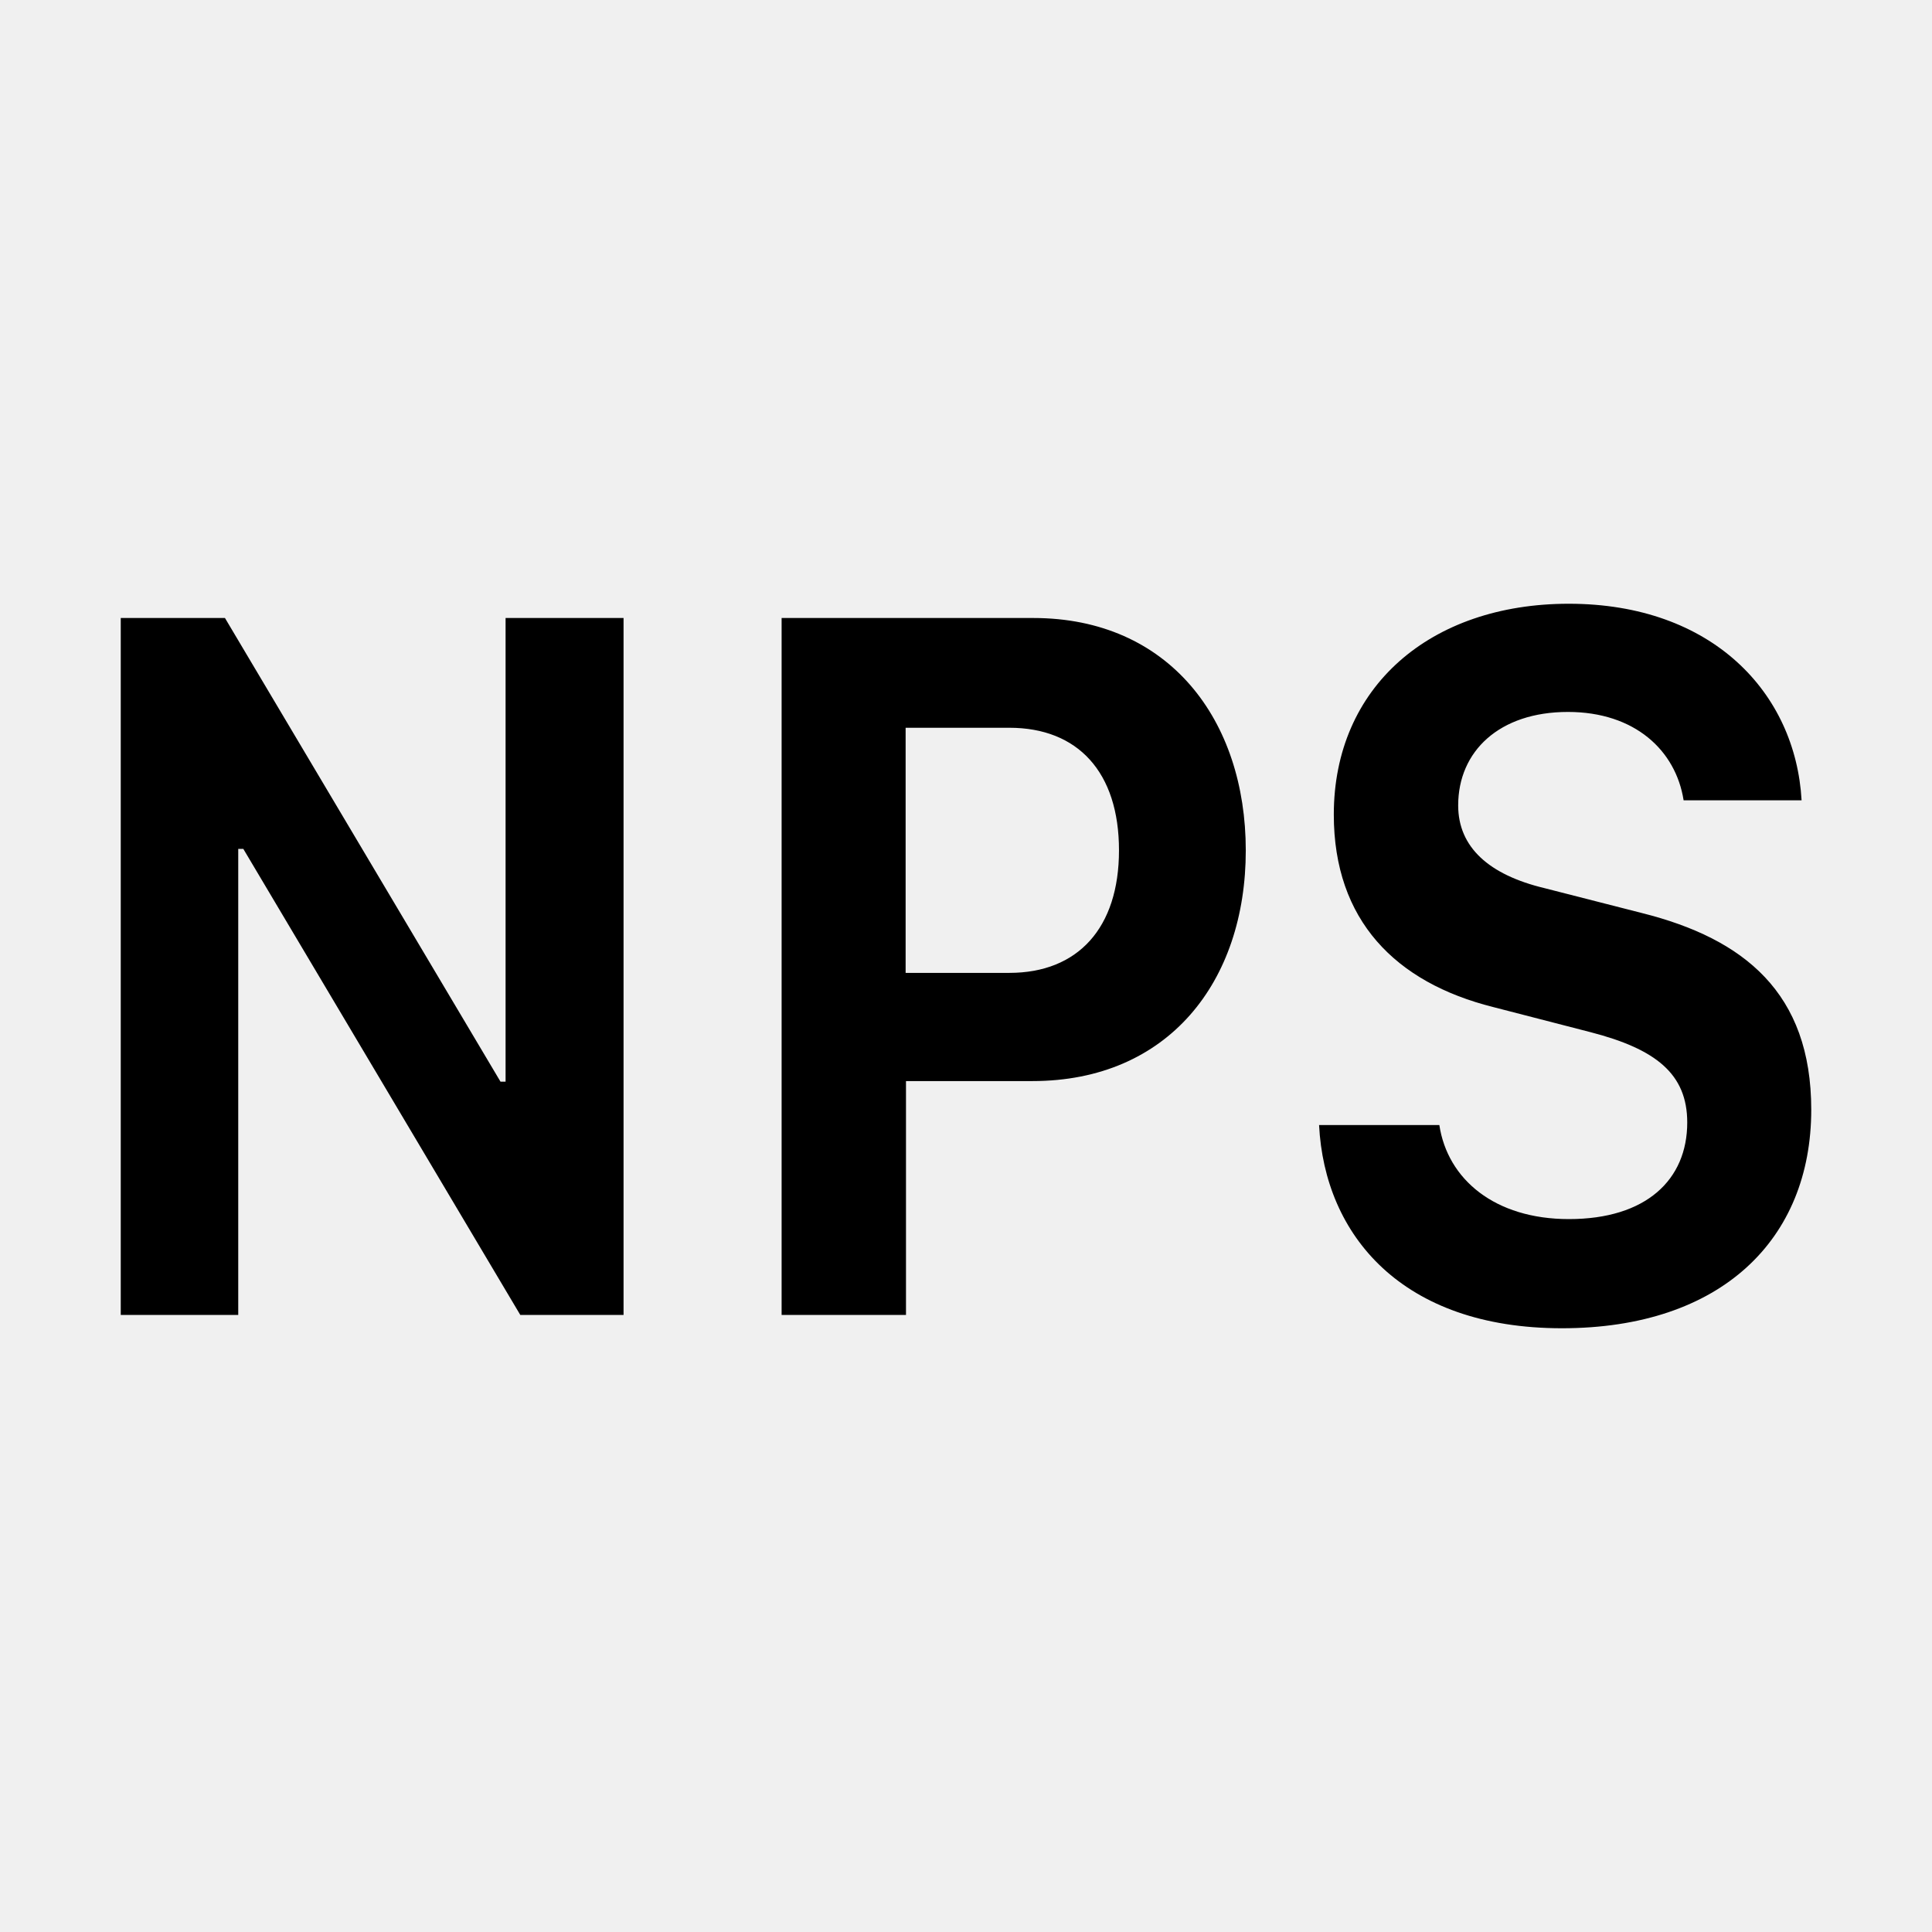
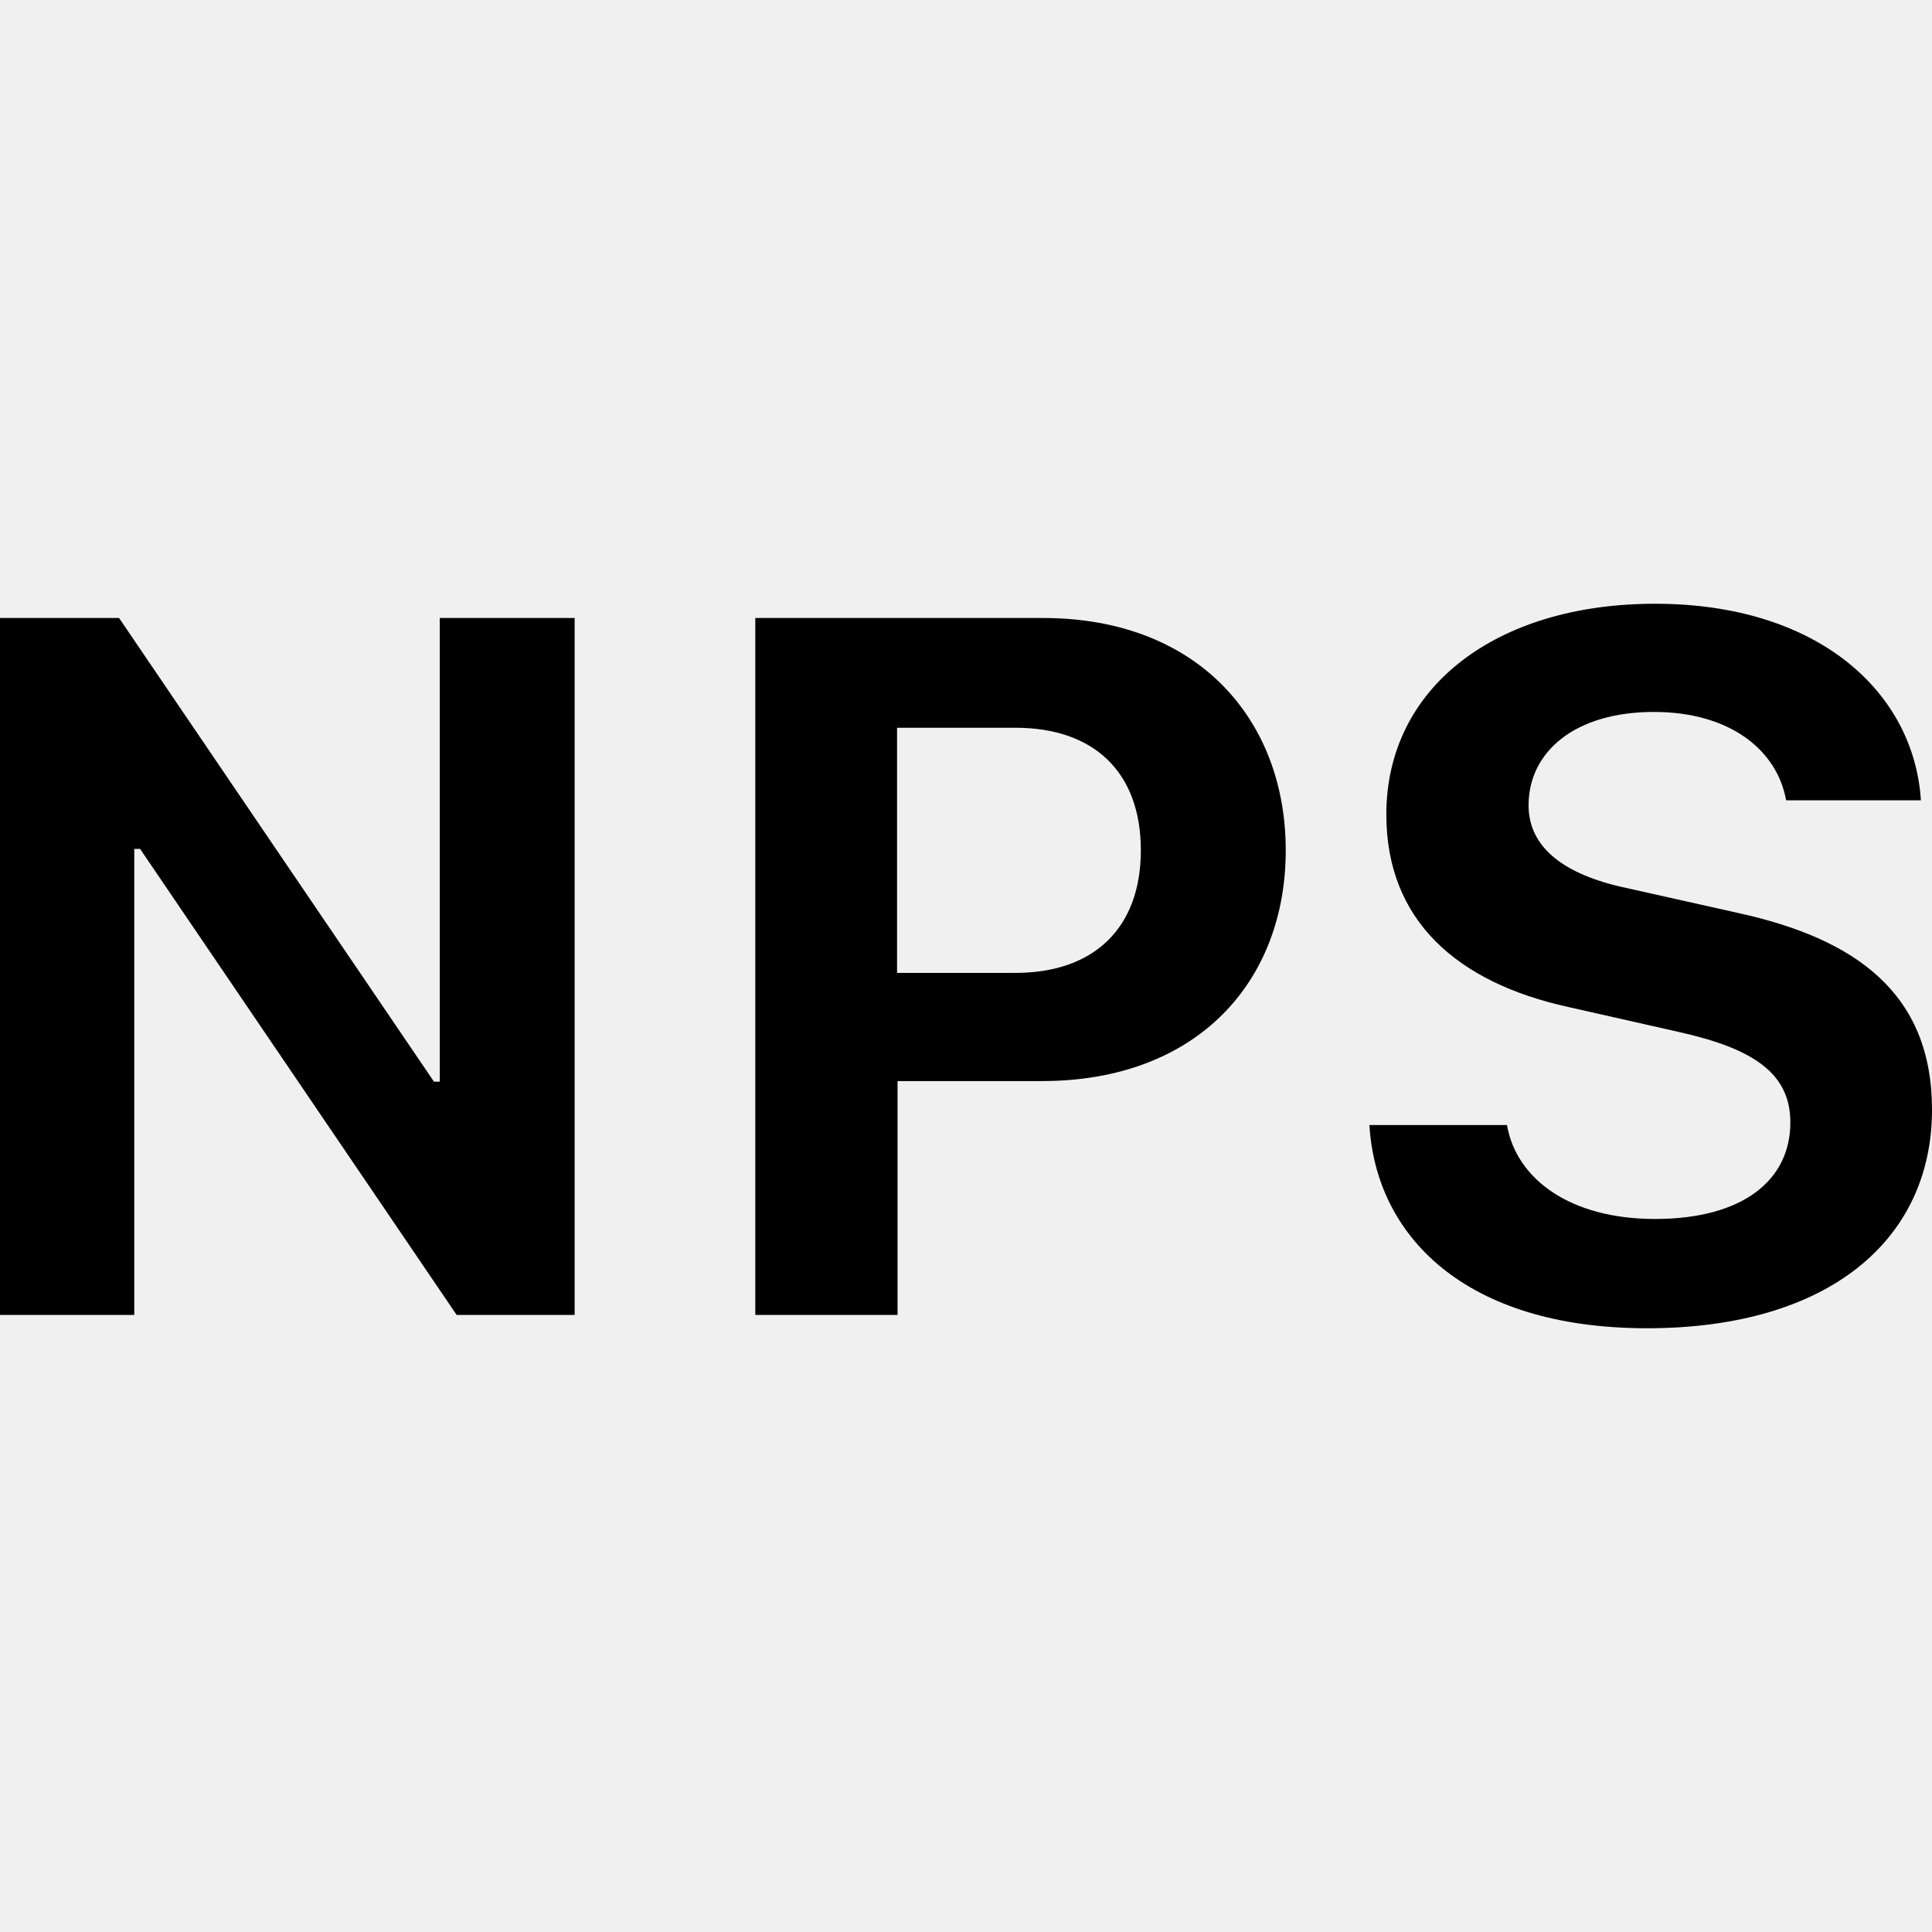
- <svg xmlns="http://www.w3.org/2000/svg" width="16" height="16" viewBox="0 0 16 16">
-   <path d="M1.973 10.89V7.03h.042l2.294 3.86h.855V5.118h-.977v3.84h-.042l-2.282-3.84H1v5.772h.973Zm6.584-5.772H6.473v5.772h1.03V8.953H8.55c1.126 0 1.767-.824 1.767-1.91 0-1.079-.634-1.925-1.76-1.925Zm.71 1.924c0 .643-.34 1.015-.908 1.015H7.5v-2.03h.859c.568 0 .908.368.908 1.015Zm1.657 2.275c.046.913.687 1.683 2.011 1.683C14.255 11 15 10.264 15 9.19c0-.968-.557-1.416-1.4-1.628l-.81-.207c-.458-.11-.714-.338-.714-.685 0-.448.34-.774.909-.774.553 0 .893.318.958.732h.977C14.87 5.74 14.183 5 12.992 5c-1.149 0-1.946.69-1.946 1.746 0 .876.511 1.391 1.32 1.594l.806.208c.542.14.801.346.801.748 0 .474-.34.8-.98.8-.615 0-1.005-.33-1.073-.779h-.996Z" />
+ <svg xmlns="http://www.w3.org/2000/svg" width="16" height="16" viewBox="0 0 16 16" fill="none">
+   <g clip-path="url(#clip0_587_2708)">
+     <path d="M1.112 10.89V7.03H1.16L3.782 10.89H4.759V5.118H3.642V8.958H3.594L0.986 5.118H0V10.89H1.112Z" fill="black" />
+     <path d="M8.637 5.118H6.255V10.89H7.433V8.953H8.628C9.915 8.953 10.648 8.129 10.648 7.042C10.648 5.964 9.924 5.118 8.637 5.118ZM9.448 7.042C9.448 7.685 9.06 8.057 8.41 8.057H7.429V6.027H8.41C9.06 6.027 9.448 6.395 9.448 7.042Z" fill="black" />
+     <path d="M11.341 9.317C11.394 10.23 12.127 11 13.64 11C15.149 11 16 10.264 16 9.19C16 8.222 15.363 7.774 14.399 7.562L13.474 7.355C12.951 7.245 12.659 7.017 12.659 6.67C12.659 6.222 13.047 5.896 13.697 5.896C14.329 5.896 14.718 6.214 14.792 6.628H15.908C15.852 5.74 15.066 5 13.706 5C12.393 5 11.481 5.689 11.481 6.746C11.481 7.622 12.065 8.137 12.99 8.34L13.911 8.548C14.53 8.687 14.827 8.894 14.827 9.296C14.827 9.77 14.438 10.095 13.706 10.095C13.003 10.095 12.558 9.765 12.48 9.317H11.341Z" fill="black" />
+   </g>
+   <defs>
+     <clipPath id="clip0_587_2708">
+       <rect width="16" height="16" fill="white" />
+     </clipPath>
+   </defs>
</svg>
